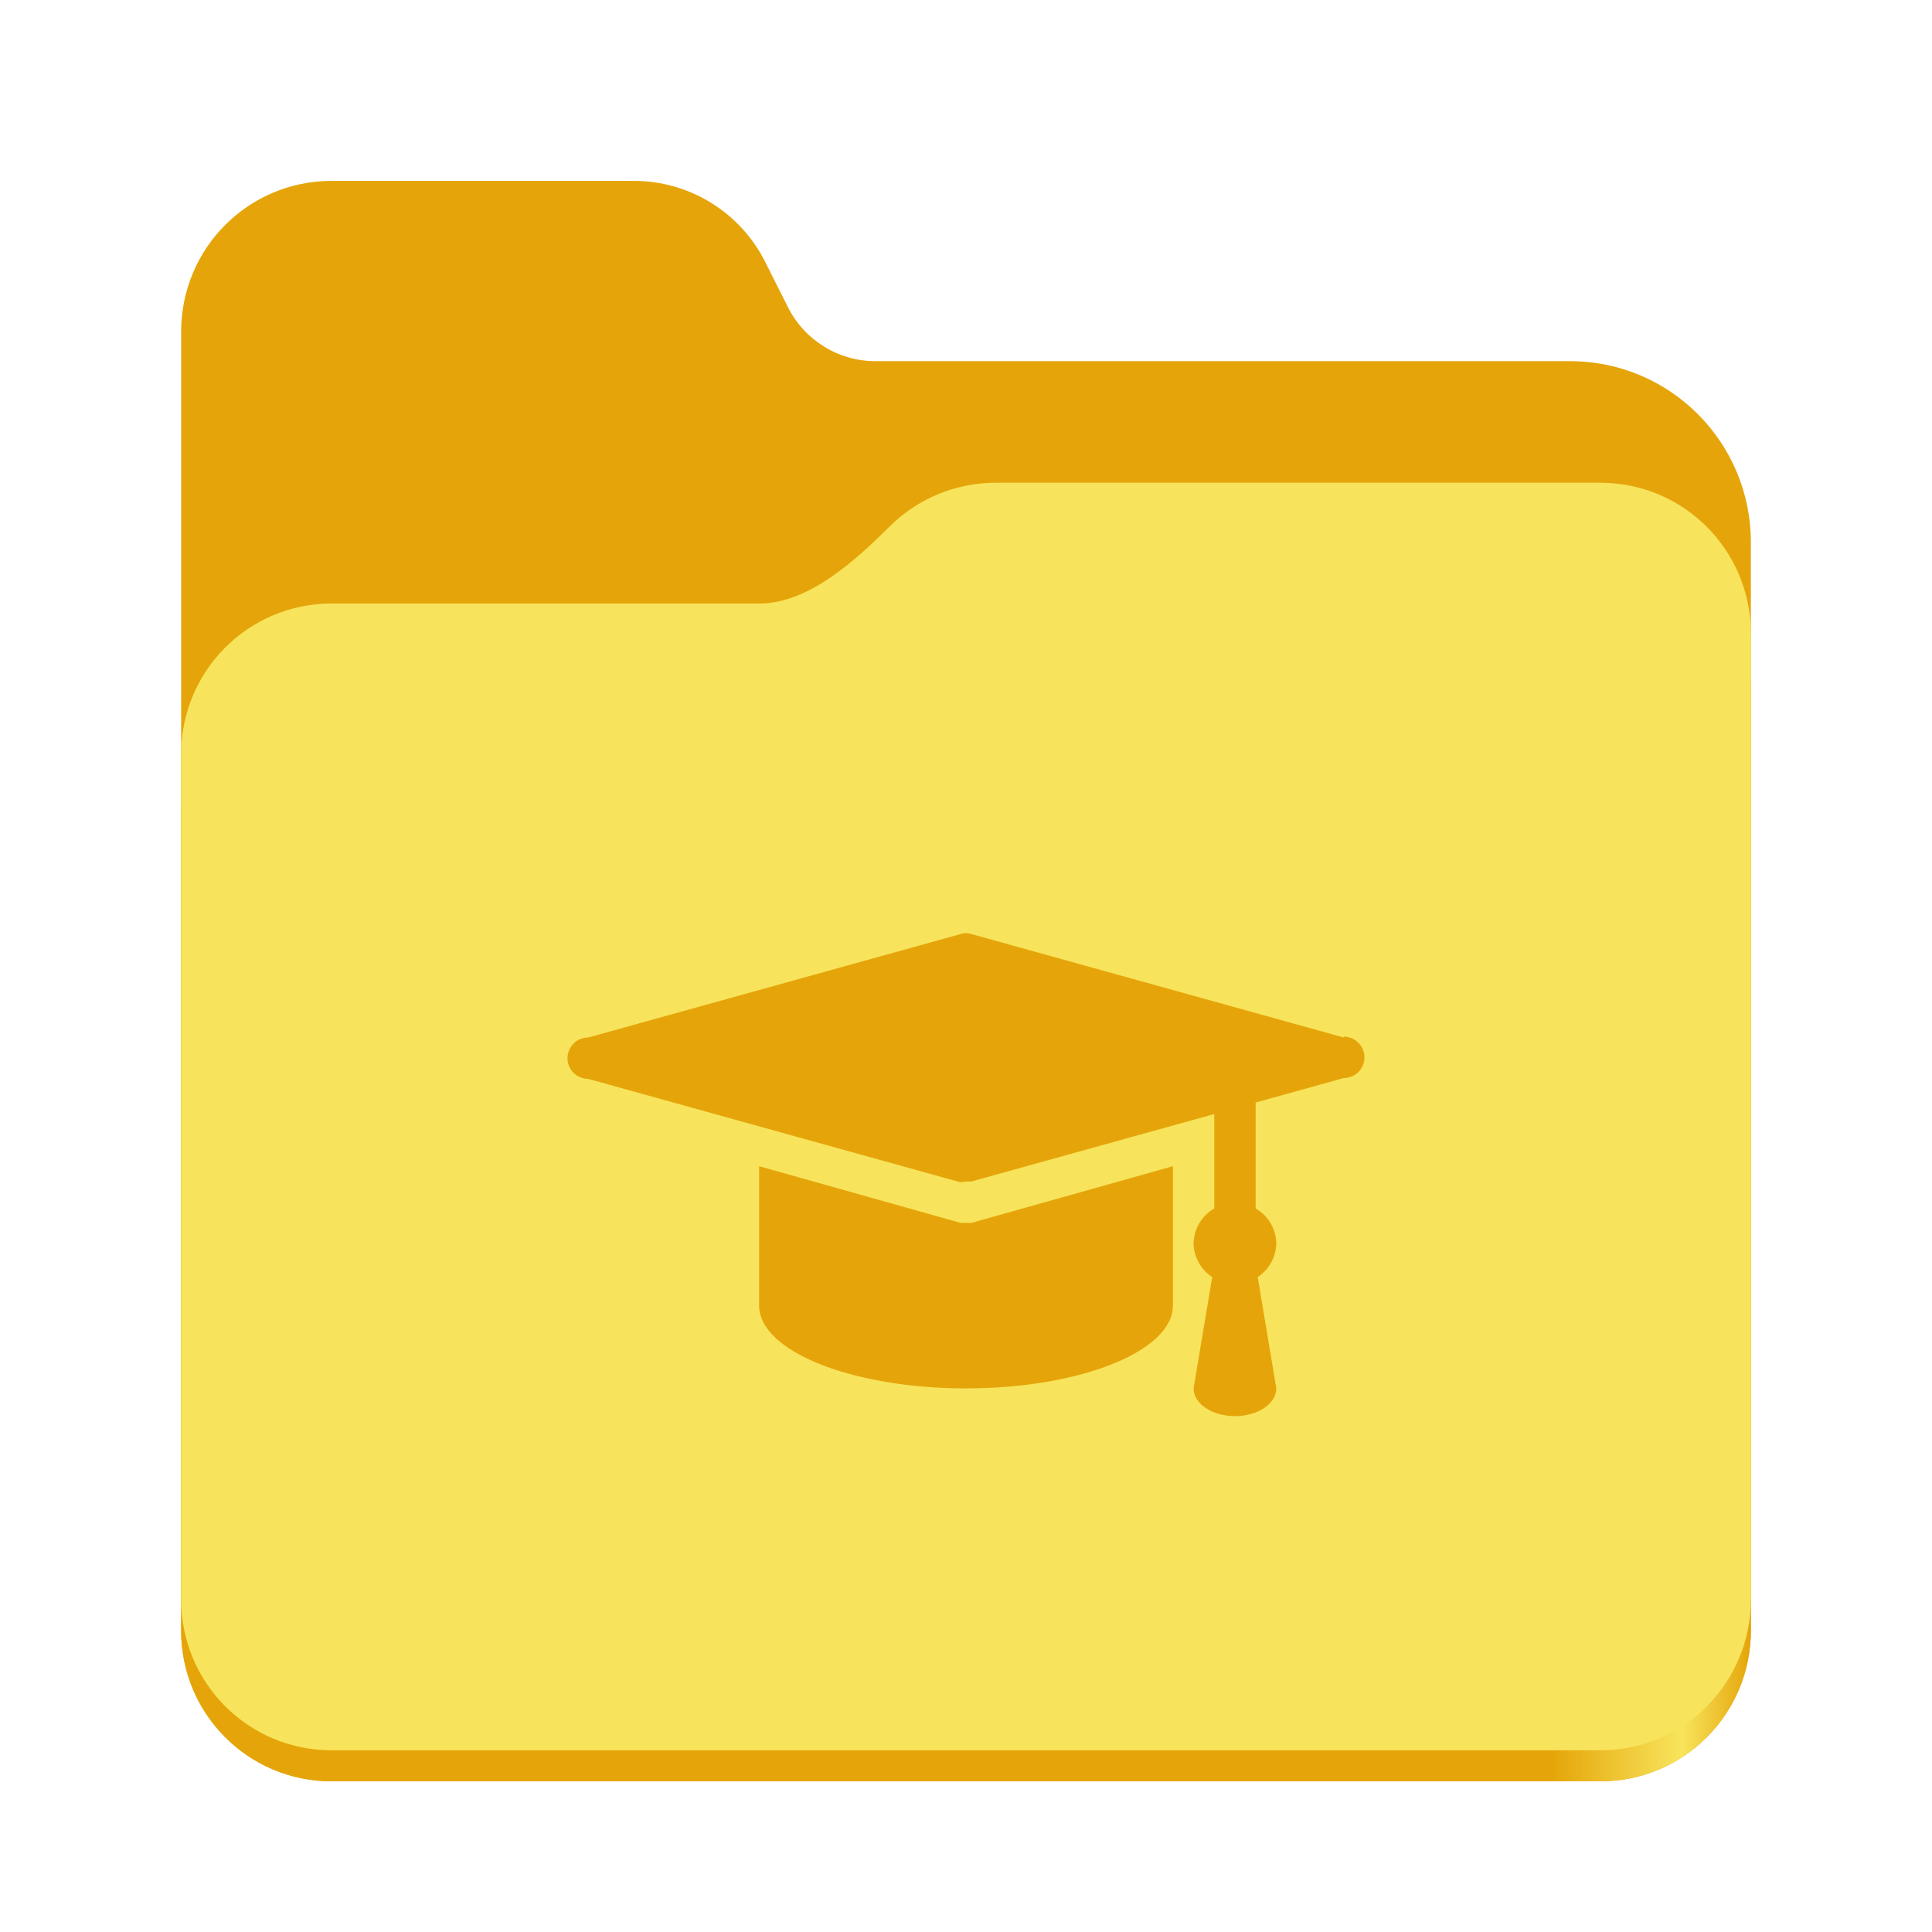
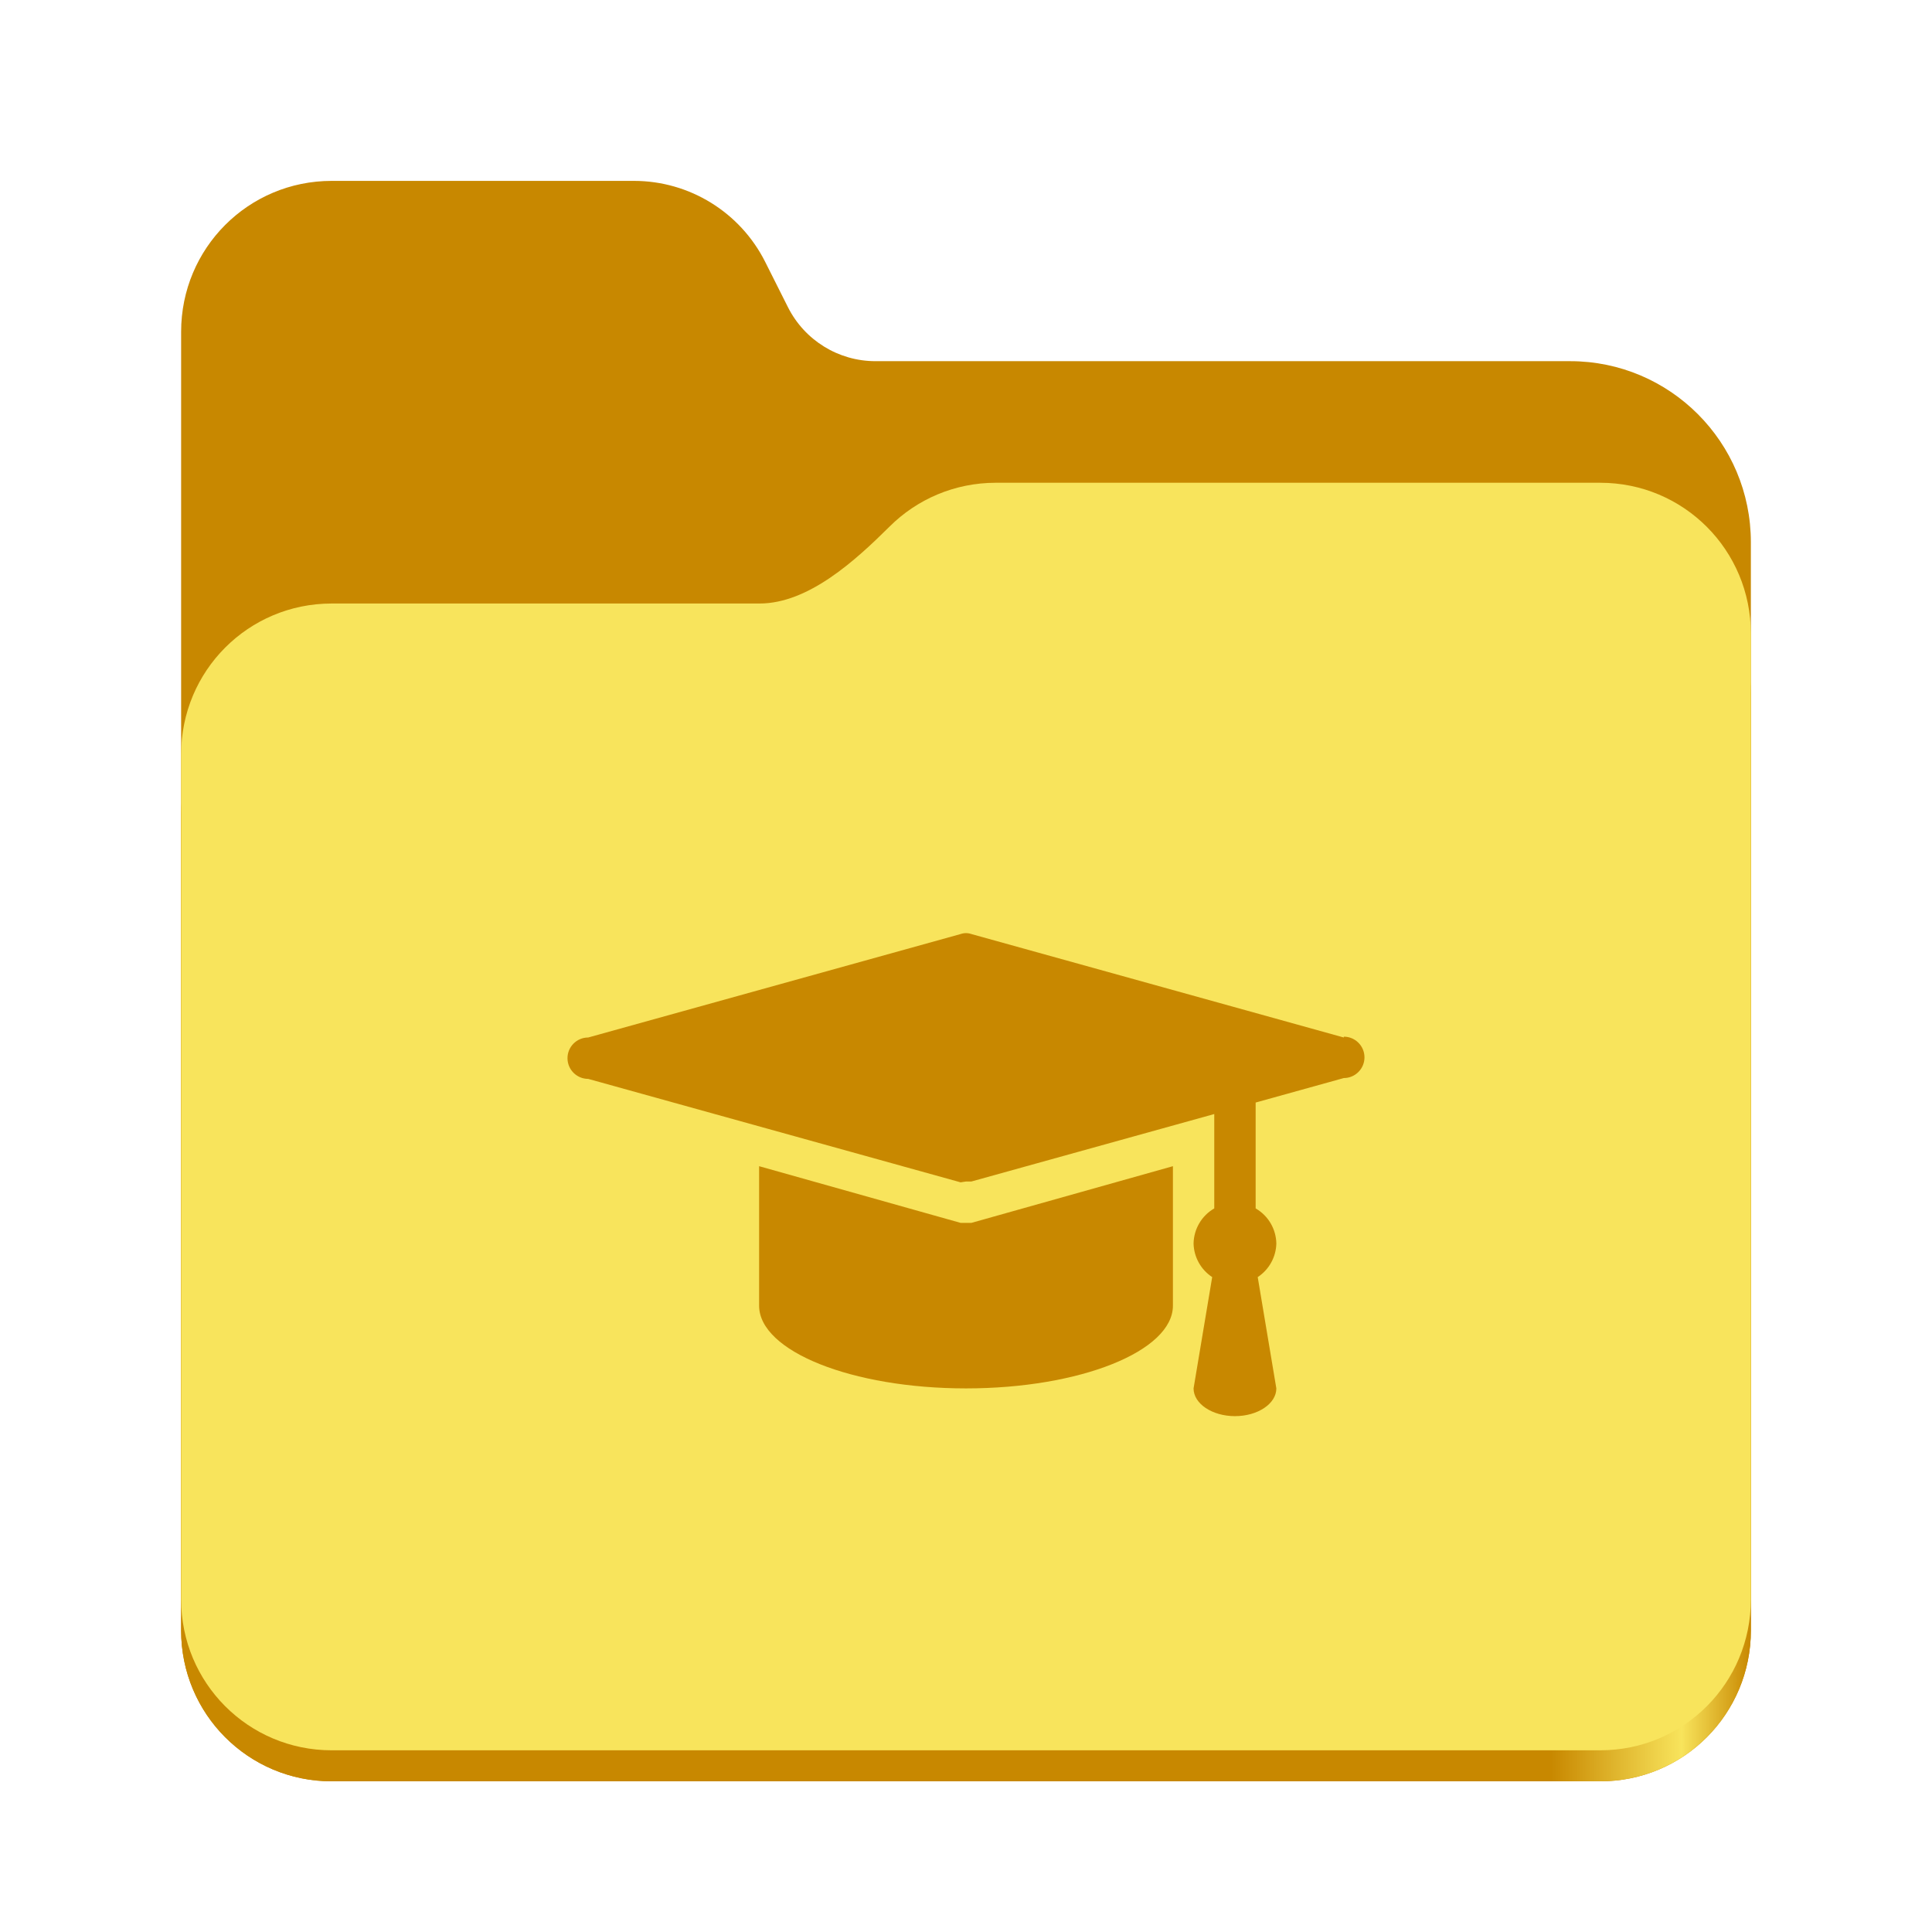
<svg xmlns="http://www.w3.org/2000/svg" xmlns:xlink="http://www.w3.org/1999/xlink" height="128" viewBox="0 0 128 128" width="128" version="1.1" id="svg5248">
  <defs id="defs5252">
    <linearGradient xlink:href="#linearGradient2023" id="linearGradient2025" x1="2689.252" y1="-1106.803" x2="2918.07" y2="-1106.803" gradientUnits="userSpaceOnUse" />
    <linearGradient id="linearGradient2023">
-       <stop style="stop-color:#e5a50a;stop-opacity:1;" offset="0" id="stop2019" />
-       <stop style="stop-color:#e5a50a;stop-opacity:1;" offset="0.058" id="stop2795" />
-       <stop style="stop-color:#e5a50a;stop-opacity:1;" offset="0.122" id="stop2797" />
-       <stop style="stop-color:#e5a50a;stop-opacity:1;" offset="0.873" id="stop2793" />
+       <stop style="stop-color:#c88800;stop-opacity:1;" offset="0" id="stop2019" />
+       <stop style="stop-color:#c88800;stop-opacity:1;" offset="0.058" id="stop2795" />
+       <stop style="stop-color:#c88800;stop-opacity:1;" offset="0.122" id="stop2797" />
+       <stop style="stop-color:#c88800;stop-opacity:1;" offset="0.873" id="stop2793" />
      <stop style="stop-color:#f8e45c;stop-opacity:1;" offset="0.956" id="stop2791" />
-       <stop style="stop-color:#e5a50a;stop-opacity:1;" offset="1" id="stop2021" />
+       <stop style="stop-color:#c88800;stop-opacity:1;" offset="1" id="stop2021" />
    </linearGradient>
  </defs>
  <linearGradient id="a" gradientUnits="userSpaceOnUse" x1="12" x2="116" y1="64" y2="64">
    <stop offset="0" stop-color="#3d3846" id="stop5214" />
    <stop offset="0.05" stop-color="#77767b" id="stop5216" />
    <stop offset="0.1" stop-color="#5e5c64" id="stop5218" />
    <stop offset="0.9" stop-color="#504e56" id="stop5220" />
    <stop offset="0.95" stop-color="#77767b" id="stop5222" />
    <stop offset="1" stop-color="#3d3846" id="stop5224" />
  </linearGradient>
  <linearGradient id="b" gradientUnits="userSpaceOnUse" x1="12" x2="112.041" y1="60" y2="80.988">
    <stop offset="0" stop-color="#77767b" id="stop5227" />
    <stop offset="0.384" stop-color="#9a9996" id="stop5229" />
    <stop offset="0.721" stop-color="#77767b" id="stop5231" />
    <stop offset="1" stop-color="#68666f" id="stop5233" />
  </linearGradient>
  <g id="g760" style="display:inline;stroke-width:1.264;enable-background:new" transform="matrix(0.4545101,0,0,0.4555215,-1210.292,616.1566)">
-     <path id="rect1135" style="fill:#e5a50a;fill-opacity:1;stroke-width:8.791;stroke-linecap:round;stop-color:#000000" d="m 2711.206,-1326.332 c -12.162,0 -21.954,9.791 -21.954,21.953 v 188.867 c 0,12.162 9.793,21.953 21.954,21.953 h 184.909 c 12.162,0 21.954,-9.791 21.954,-21.953 v -158.255 a 26.343,26.343 45 0 0 -26.343,-26.343 h -101.266 a 14.284,14.284 31.639 0 1 -12.758,-7.861 l -3.308,-6.57 a 21.426,21.426 31.639 0 0 -19.137,-11.791 z" />
+     <path id="rect1135" style="fill:#c88800;fill-opacity:1;stroke-width:8.791;stroke-linecap:round;stop-color:#000000" d="m 2711.206,-1326.332 c -12.162,0 -21.954,9.791 -21.954,21.953 v 188.867 c 0,12.162 9.793,21.953 21.954,21.953 h 184.909 c 12.162,0 21.954,-9.791 21.954,-21.953 v -158.255 a 26.343,26.343 45 0 0 -26.343,-26.343 h -101.266 a 14.284,14.284 31.639 0 1 -12.758,-7.861 l -3.308,-6.57 a 21.426,21.426 31.639 0 0 -19.137,-11.791 z" />
    <path id="path1953" style="fill:url(#linearGradient2025);fill-opacity:1;stroke-width:8.791;stroke-linecap:round;stop-color:#000000" d="m 2808.014,-1273.645 c -6.043,0 -11.502,2.418 -15.465,6.343 -5.003,4.955 -11.848,11.22 -18.994,11.22 h -62.349 c -12.162,0 -21.954,9.791 -21.954,21.953 v 118.618 c 0,12.162 9.793,21.953 21.954,21.953 h 184.909 c 12.162,0 21.954,-9.791 21.954,-21.953 v -105.446 -13.172 -17.562 c 0,-12.162 -9.793,-21.953 -21.954,-21.953 z" />
    <path id="rect1586" style="fill:#f8e45c;fill-opacity:1;stroke-width:8.791;stroke-linecap:round;stop-color:#000000" d="m 2808.014,-1282.426 c -6.043,0 -11.502,2.418 -15.465,6.343 -5.003,4.955 -11.848,11.22 -18.994,11.22 h -62.349 c -12.162,0 -21.954,9.791 -21.954,21.953 v 122.887 c 0,12.162 9.793,21.953 21.954,21.953 h 184.909 c 12.162,0 21.954,-9.791 21.954,-21.953 v -109.715 -13.172 -17.562 c 0,-12.162 -9.793,-21.953 -21.954,-21.953 z" />
  </g>
-   <path id="path3" d="m 84.561,82.39 a 2.742,2.742 0 0 0 -1.371,-2.33 V 70.053 h -2.742 v 10.007 a 2.742,2.742 0 0 0 -1.371,2.33 2.742,2.742 0 0 0 1.234,2.221 l -1.234,7.375 c 0,1.014 1.234,1.837 2.742,1.837 1.508,0 2.742,-0.822 2.742,-1.837 l -1.234,-7.375 a 2.742,2.742 0 0 0 1.234,-2.221 z m 4.469,-13.653 -24.674,-6.854 a 1.069,1.069 0 0 0 -0.713,0 l -24.674,6.854 a 1.371,1.371 0 0 0 0,2.742 l 24.674,6.854 0.356,-0.055 h 0.356 l 24.674,-6.854 a 1.371,1.371 0 0 0 0,-2.742 z m -24.674,12.282 h -0.356 -0.356 l -13.351,-3.756 v 9.239 c 0,3.016 6.141,5.483 13.708,5.483 7.567,0 13.708,-2.467 13.708,-5.483 v -9.239 z" style="fill:#e5a50a;fill-opacity:1;stroke-width:2.742" />
+   <path id="path3" d="m 84.561,82.39 a 2.742,2.742 0 0 0 -1.371,-2.33 V 70.053 h -2.742 v 10.007 a 2.742,2.742 0 0 0 -1.371,2.33 2.742,2.742 0 0 0 1.234,2.221 l -1.234,7.375 c 0,1.014 1.234,1.837 2.742,1.837 1.508,0 2.742,-0.822 2.742,-1.837 l -1.234,-7.375 a 2.742,2.742 0 0 0 1.234,-2.221 z m 4.469,-13.653 -24.674,-6.854 a 1.069,1.069 0 0 0 -0.713,0 l -24.674,6.854 a 1.371,1.371 0 0 0 0,2.742 l 24.674,6.854 0.356,-0.055 h 0.356 l 24.674,-6.854 a 1.371,1.371 0 0 0 0,-2.742 z m -24.674,12.282 h -0.356 -0.356 l -13.351,-3.756 v 9.239 c 0,3.016 6.141,5.483 13.708,5.483 7.567,0 13.708,-2.467 13.708,-5.483 v -9.239 z" style="fill:#c88800;fill-opacity:1;stroke-width:2.742" />
</svg>
